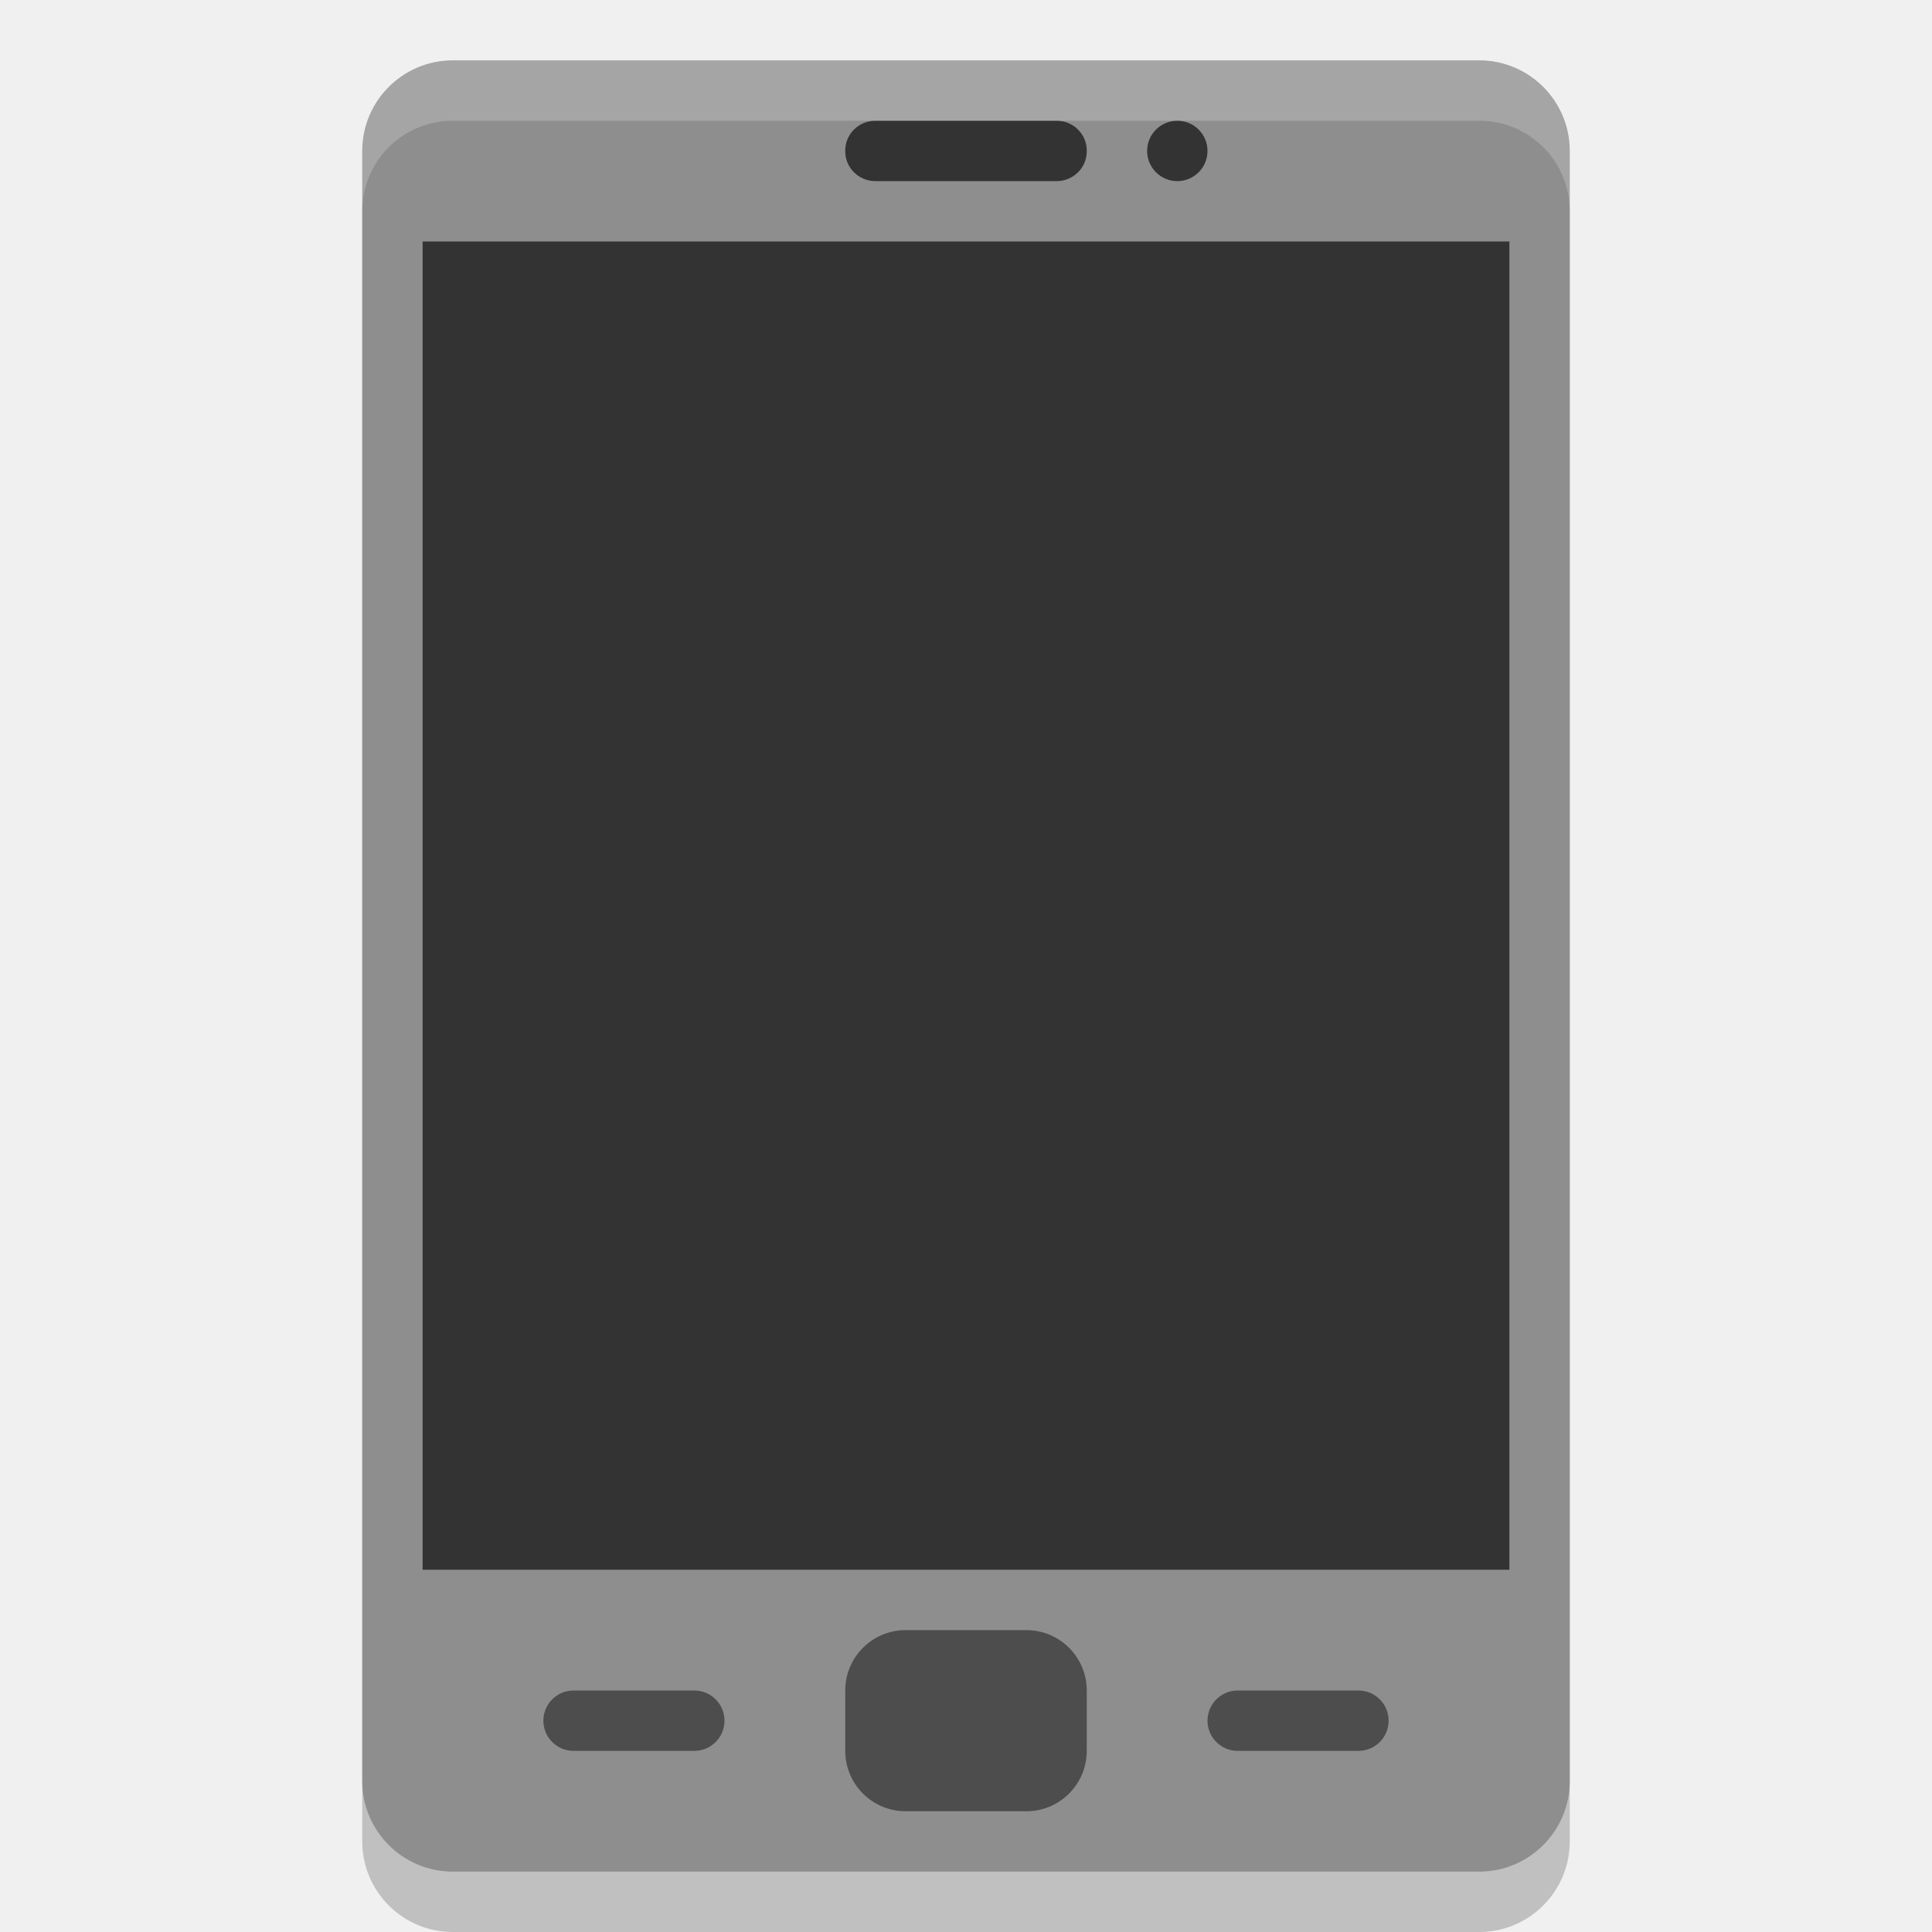
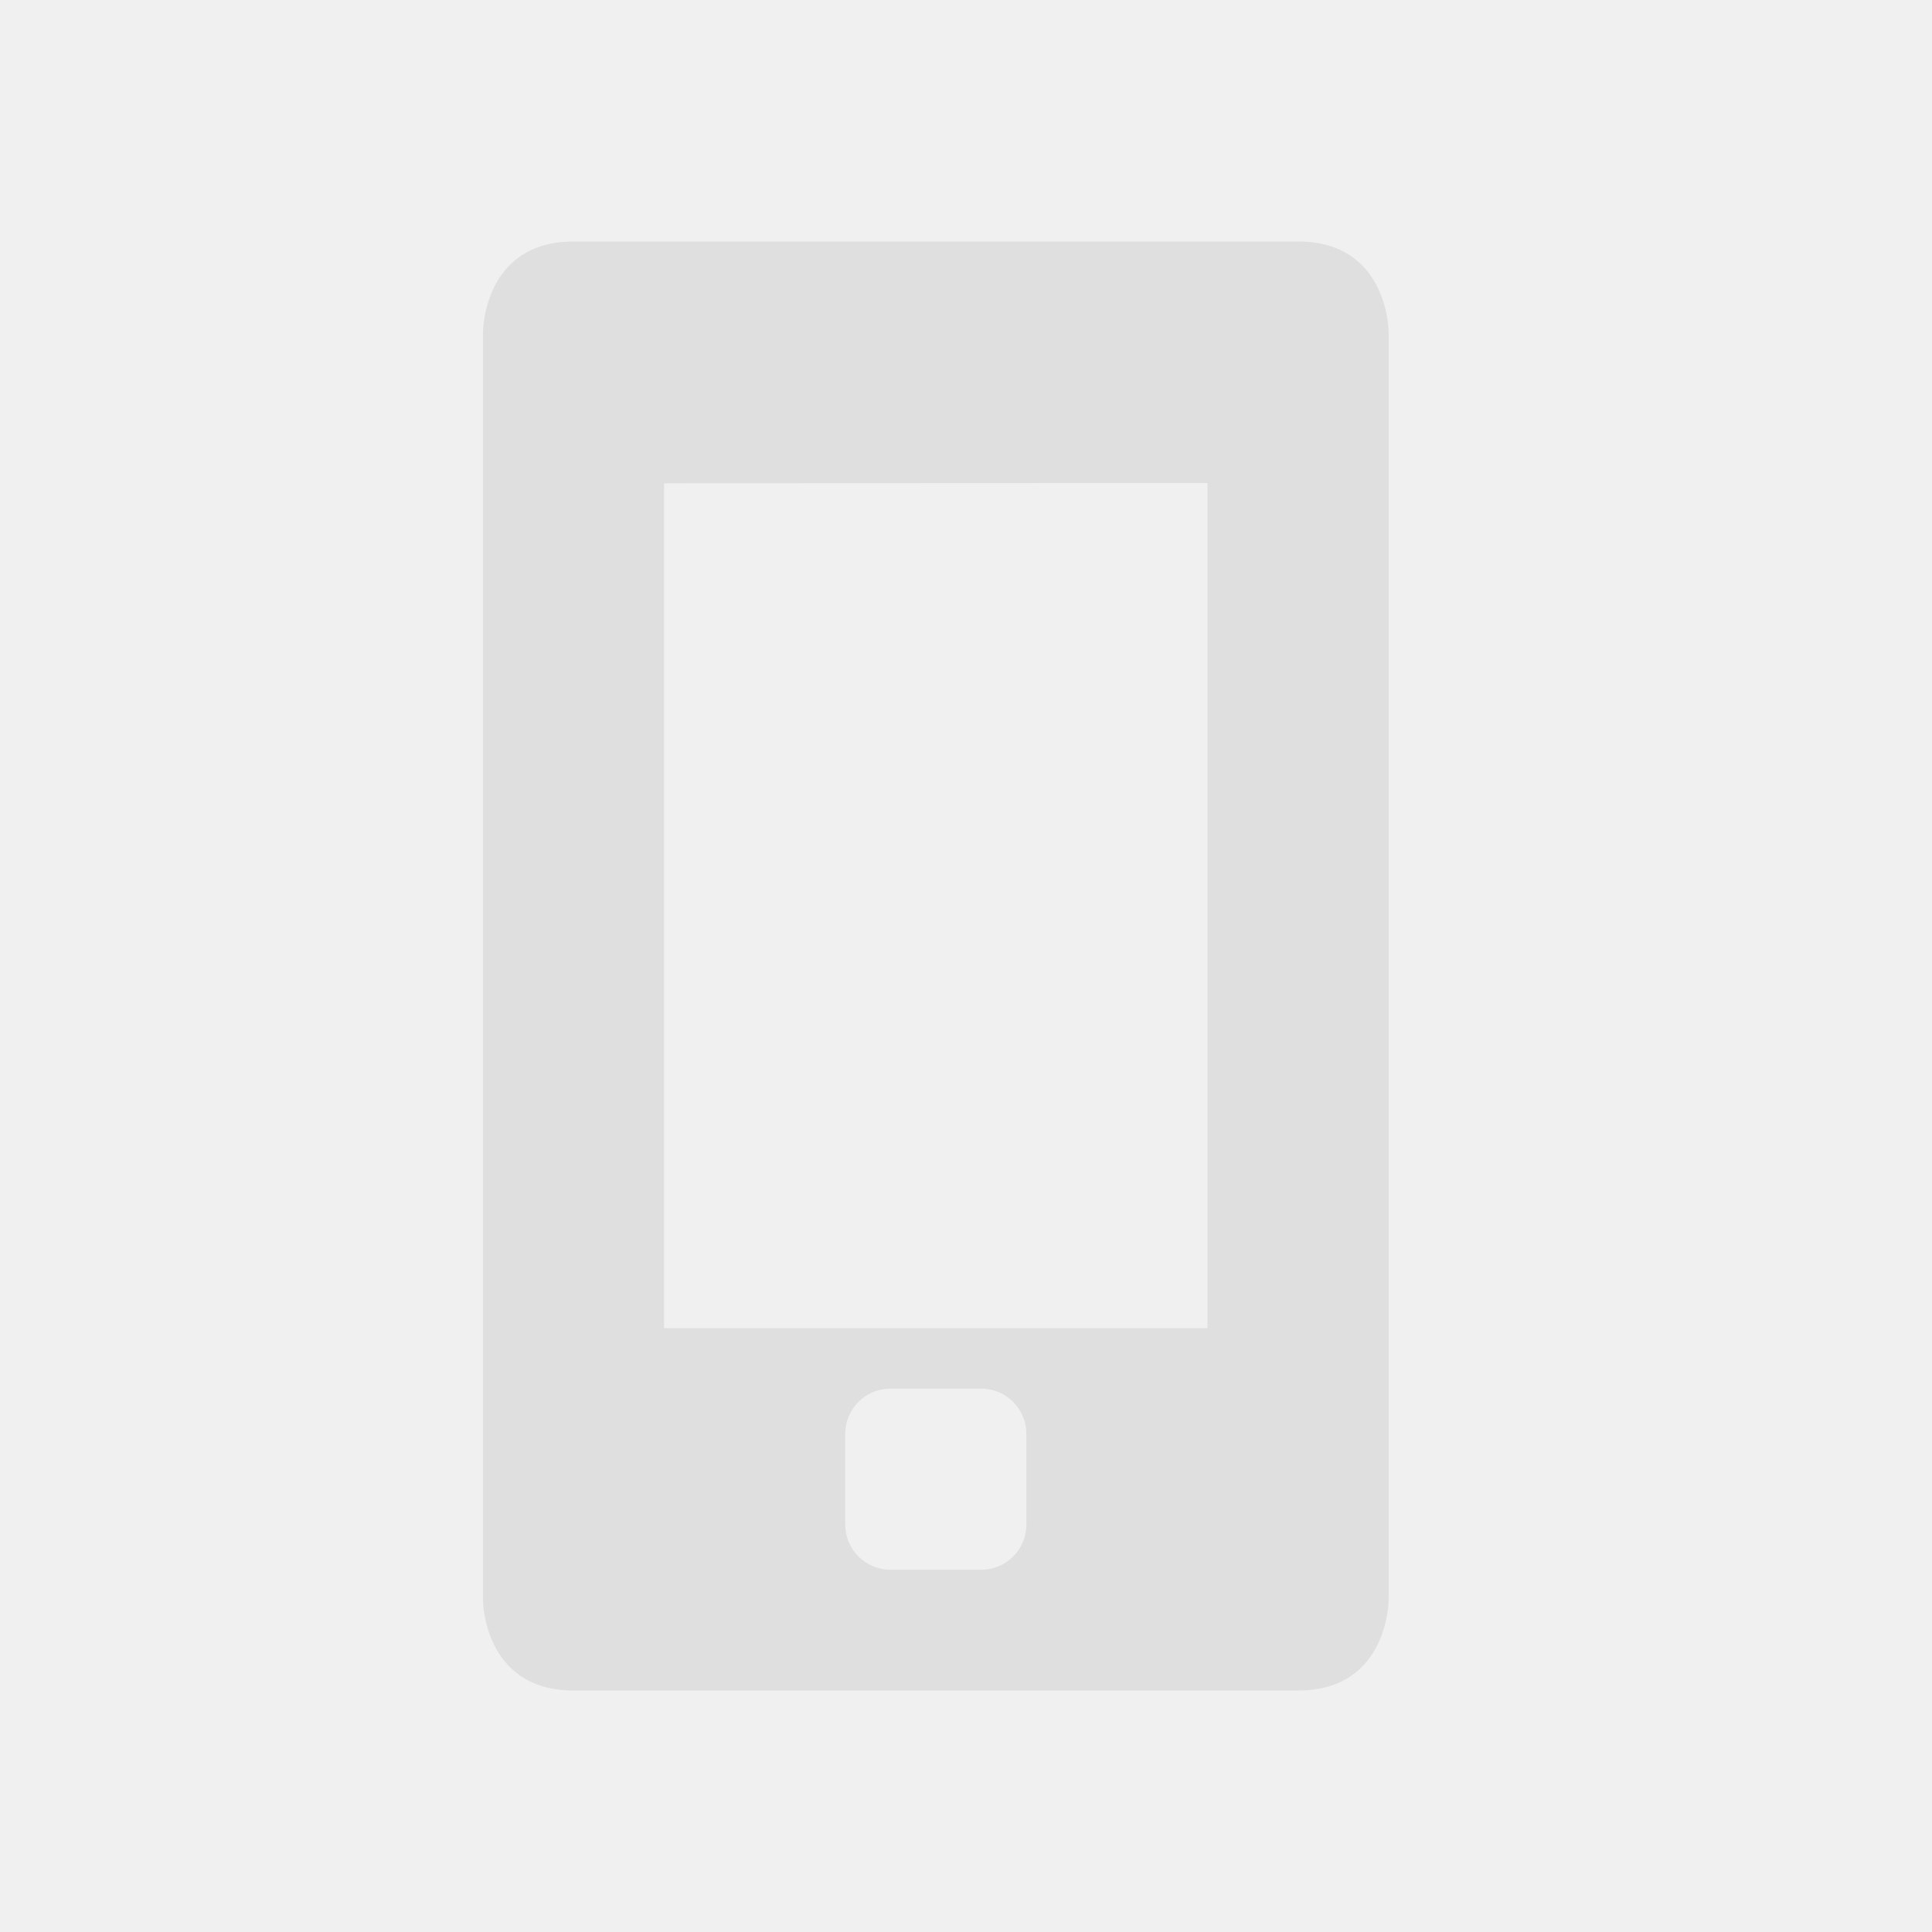
<svg xmlns="http://www.w3.org/2000/svg" width="32" height="32" version="1.1">
-   <g id="22-22-phone" transform="translate(32,10)">
+   <defs id="materia">
+     <style id="current-color-scheme" type="text/css">
+    .ColorScheme-Background {color:#181818; } .ColorScheme-ButtonBackground { color:#343434; } .ColorScheme-Highlight { color:#1a73e8; } .ColorScheme-Text { color:#dfdfdf; } .ColorScheme-ViewBackground { color:#242424; } .ColorScheme-NegativeText { color:#ff4747; }
+   </style>
+   </defs>
+   <g id="22-22-phone" transform="translate(0,-22)">
    <rect style="opacity:0.001" width="22" height="22" x="0" y="0" rx="0" ry="0" />
-     <path style="fill:#dfdfdf" transform="translate(-32,-10)" d="M 39 13 C 38 13 38 14 38 14 L 38 28 C 38 28 38 29 39 29 L 47 29 C 48 29 48 28 48 28 L 48 14 C 48 14 48 13 47 13 L 39 13 z M 46 16 L 46 25 L 40 25 L 40 16.002 L 46 16 z M 42.5 26 L 43 26 L 43.5 26 C 43.777 26 44 26.223 44 26.5 L 44 27 L 44 27.5 C 44 27.777 43.777 28 43.5 28 L 43 28 L 42.5 28 C 42.223 28 42 27.777 42 27.5 L 42 27 L 42 26.5 C 42 26.223 42.223 26 42.5 26 z" />
+     <path style="fill:currentColor" class="ColorScheme-Text" transform="translate(-32,-10)" d="m 39,13 c -1,0 -1,1 -1,1 v 14 c 0,0 0,1 1,1 h 8 c 1,0 1,-1 1,-1 V 14 c 0,0 0,-1 -1,-1 z m 7,3 v 9 h -6 v -8.998 z m -3.5,10 h 0.5 0.5 c 0.277,0 0.5,0.223 0.5,0.5 V 27 27.5 C 44,27.777 43.777,28 43.5,28 H 43 42.5 C 42.223,28 42,27.777 42,27.5 V 27 26.5 C 42,26.223 42.223,26 42.5,26 Z" />
  </g>
  <g id="22-22-phone-battery" transform="translate(2,-22)">
    <rect style="opacity:0.001" width="22" height="22" x="30" y="0" rx="0" ry="0" />
-     <path style="fill:#dfdfdf" transform="translate(-2,22)" d="m 39,-19 c -1,0 -1,1 -1,1 v 14 c 0,0 0,1 1,1 h 8 c 1,0 1,-1 1,-1 v -14 c 0,0 0,-1 -1,-1 z m 4,3 h 3 v 9 h -6 v -8.998 h 3 z m 0,0.002 L 41,-11 h 2 v 3 l 2,-4 H 43 Z M 42.5,-6 h 1 c 0.277,0 0.5,0.223 0.5,0.5 v 1 c 0,0.277 -0.223,0.5 -0.5,0.5 h -1 C 42.223,-4 42,-4.223 42,-4.5 v -1 C 42,-5.777 42.223,-6 42.5,-6 Z" />
-   </g>
-   <g id="16-16-phone-battery" transform="translate(21,-42)">
-     <rect style="opacity:0.001" width="16" height="16" x="33" y="26" rx="0" ry="0" />
-     <path style="fill:#dfdfdf" transform="translate(-21,42)" d="M 58.799 -14 C 57.999 -14 58 -13.25 58 -13.25 L 58 -2.75 C 58 -2.75 57.999 -2 58.799 -2 L 65.199 -2 C 65.999 -2 66 -2.75 66 -2.75 L 66 -13.25 C 66 -13.25 65.999 -14 65.199 -14 L 58.799 -14 z M 60 -12 L 62 -12 L 64 -12 L 64 -6 L 62 -6 L 60 -6 L 60 -12 z M 62 -6 L 63.5 -9.75 L 62 -9.75 L 62 -12 L 60.5 -9 L 62 -9 L 62 -6 z M 61.5 -5 L 62 -5 L 62.5 -5 C 62.777 -5 63 -4.777 63 -4.5 L 63 -4 L 63 -3.5 C 63 -3.223 62.777 -3 62.5 -3 L 62 -3 L 61.5 -3 C 61.223 -3 61 -3.223 61 -3.5 L 61 -4 L 61 -4.5 C 61 -4.777 61.223 -5 61.5 -5 z" />
-   </g>
-   <g id="16-16-phone" transform="translate(54,-10)">
-     <rect style="opacity:0.001" width="16" height="16" x="0" y="26" rx="0" ry="0" />
-     <path style="fill:#dfdfdf" transform="translate(-54,10)" d="M 58.799 18 C 57.999 18 58 18.75 58 18.75 L 58 29.25 C 58 29.25 57.999 30 58.799 30 L 65.199 30 C 65.999 30 66 29.25 66 29.25 L 66 18.75 C 66 18.75 65.999 18 65.199 18 L 58.799 18 z M 60 20 L 62 20 L 64 20 L 64 26 L 60 26 L 60 20 z M 61.5 27 L 62 27 L 62.5 27 C 62.777 27 63 27.223 63 27.5 L 63 28 L 63 28.5 C 63 28.777 62.777 29 62.5 29 L 62 29 L 61.5 29 C 61.223 29 61 28.777 61 28.5 L 61 28 L 61 27.5 C 61 27.223 61.223 27 61.5 27 z" />
+     <path style="fill:currentColor" class="ColorScheme-Text" transform="translate(-2,22)" d="m 39,-19 c -1,0 -1,1 -1,1 v 14 c 0,0 0,1 1,1 h 8 c 1,0 1,-1 1,-1 v -14 c 0,0 0,-1 -1,-1 z m 4,3 h 3 v 9 h -6 v -8.998 h 3 z m 0,0.002 -2,4.998 h 2 v 3 l 2,-4 H 43 Z M 42.5,-6 h 1 c 0.277,0 0.5,0.223 0.5,0.5 v 1 c 0,0.277 -0.223,0.5 -0.5,0.5 h -1 C 42.223,-4 42,-4.223 42,-4.5 v -1 C 42,-5.777 42.223,-6 42.5,-6 Z" />
  </g>
  <g id="phone">
-     <rect style="opacity:0.001" width="32" height="32" x="0" y="0" />
-     <g>
-       <rect style="opacity:0.2" width="20" height="30" x="6" y="2" rx="1.5" ry="1.5" />
-       <rect style="fill:#8e8e8e" width="20" height="30" x="6" y="1" rx="1.5" ry="1.5" />
-       <rect style="fill:#333333" width="18" height="22" x="7" y="4" />
-       <rect style="fill:#333333" width="4" height="1" x="14" y="2" rx=".5" ry=".492" />
-       <rect style="fill:#4d4d4d" width="4" height="3" x="14" y="27" rx="1" ry="1" />
-       <path style="opacity:0.2;fill:#ffffff" d="M 7.5,1 C 6.669,1 6,1.669 6,2.5 v 1 C 6,2.669 6.669,2 7.5,2 h 17 C 25.331,2 26,2.669 26,3.5 v -1 C 26,1.669 25.331,1 24.5,1 Z" />
-       <rect style="fill:#4d4d4d" width="3" height="1" x="20" y="28" rx=".5" ry=".5" />
-       <rect style="fill:#4d4d4d" width="3" height="1" x="9" y="28" rx=".5" ry=".5" />
-       <circle style="fill:#333333" cx="19.5" cy="2.5" r=".5" />
-     </g>
+     <rect style="opacity:0.001" width="32" height="32" x="0" y="0" rx="0" ry="0" />
+     <path style="fill:currentColor" class="ColorScheme-Text" d="M 9.5,4 C 8,4 8,5.5 8,5.5 v 21 c 0,0 10e-7,1.5 1.5,1.5 h 12 C 23,28 23,26.5 23,26.5 V 5.5 C 23,5.5 23,4 21.5,4 Z M 20,8 V 22 H 11 V 8.004 Z m -5.25,15 h 0.75 0.75 c 0.415,0 0.75,0.335 0.75,0.75 v 0.75 0.75 C 17,25.666 16.665,26 16.25,26 H 15.5 14.75 C 14.335,26 14,25.666 14,25.25 V 24.5 23.75 C 14,23.334 14.335,23 14.75,23 Z" />
  </g>
-   <g id="phone-battery" transform="translate(0,-32)">
-     <rect style="opacity:0.001" width="32" height="32" x="0" y="0" />
-     <rect style="opacity:0.2" width="20" height="30" x="6" y="2" rx="1.5" ry="1.5" />
-     <rect style="fill:#8e8e8e" width="20" height="30" x="6" y="1" rx="1.5" ry="1.5" />
-     <rect style="fill:#333333" width="18" height="22" x="7" y="4" />
-     <rect style="fill:#333333" width="4" height="1" x="14" y="2" rx=".5" ry=".492" />
-     <rect style="fill:#4d4d4d" width="4" height="3" x="14" y="27" rx="1" ry="1" />
-     <path style="opacity:0.2;fill:#ffffff" d="M 7.5,1 C 6.669,1 6,1.669 6,2.5 v 1 C 6,2.669 6.669,2 7.5,2 h 17 C 25.331,2 26,2.669 26,3.5 v -1 C 26,1.669 25.331,1 24.5,1 Z" />
-     <rect style="fill:#4d4d4d" width="3" height="1" x="20" y="28" rx=".5" ry=".5" />
-     <rect style="fill:#4d4d4d" width="3" height="1" x="9" y="28" rx=".5" ry=".5" />
-     <circle style="fill:#333333" cx="19.5" cy="2.5" r=".5" />
-     <path style="opacity:0.2" d="m 16,10 v 5 h 4 l -4,7 v -5 h -4 z" />
-     <path style="fill:#f45744" d="m 16,9 v 5 h 4 l -4,7 v -5 h -4 z" />
+   <g id="phone-battery">
+     <rect style="opacity:0.001" width="32" height="32" x="32" y="0" rx="0" ry="0" />
+     <path style="fill:currentColor" class="ColorScheme-Text" d="M 41.5 4 C 40 4 40 5.5 40 5.5 L 40 26.5 C 40 26.5 40 28 41.5 28 L 53.5 28 C 55 28 55 26.5 55 26.5 L 55 5.5 C 55 5.5 55 4 53.5 4 L 41.5 4 z M 52 8 L 52 22 L 43 22 L 43 8.004 L 52 8 z M 48 9 L 44.5 17 L 47 17 L 47 21 L 50.5 14.998 L 48 14.998 L 48 9 z M 46.75 23 L 47.5 23 L 48.25 23 C 48.665 23 49 23.334 49 23.75 L 49 24.5 L 49 25.25 C 49 25.666 48.665 26 48.25 26 L 47.5 26 L 46.75 26 C 46.334 26 46 25.666 46 25.25 L 46 24.5 L 46 23.75 C 46 23.334 46.334 23 46.75 23 z" />
  </g>
</svg>
